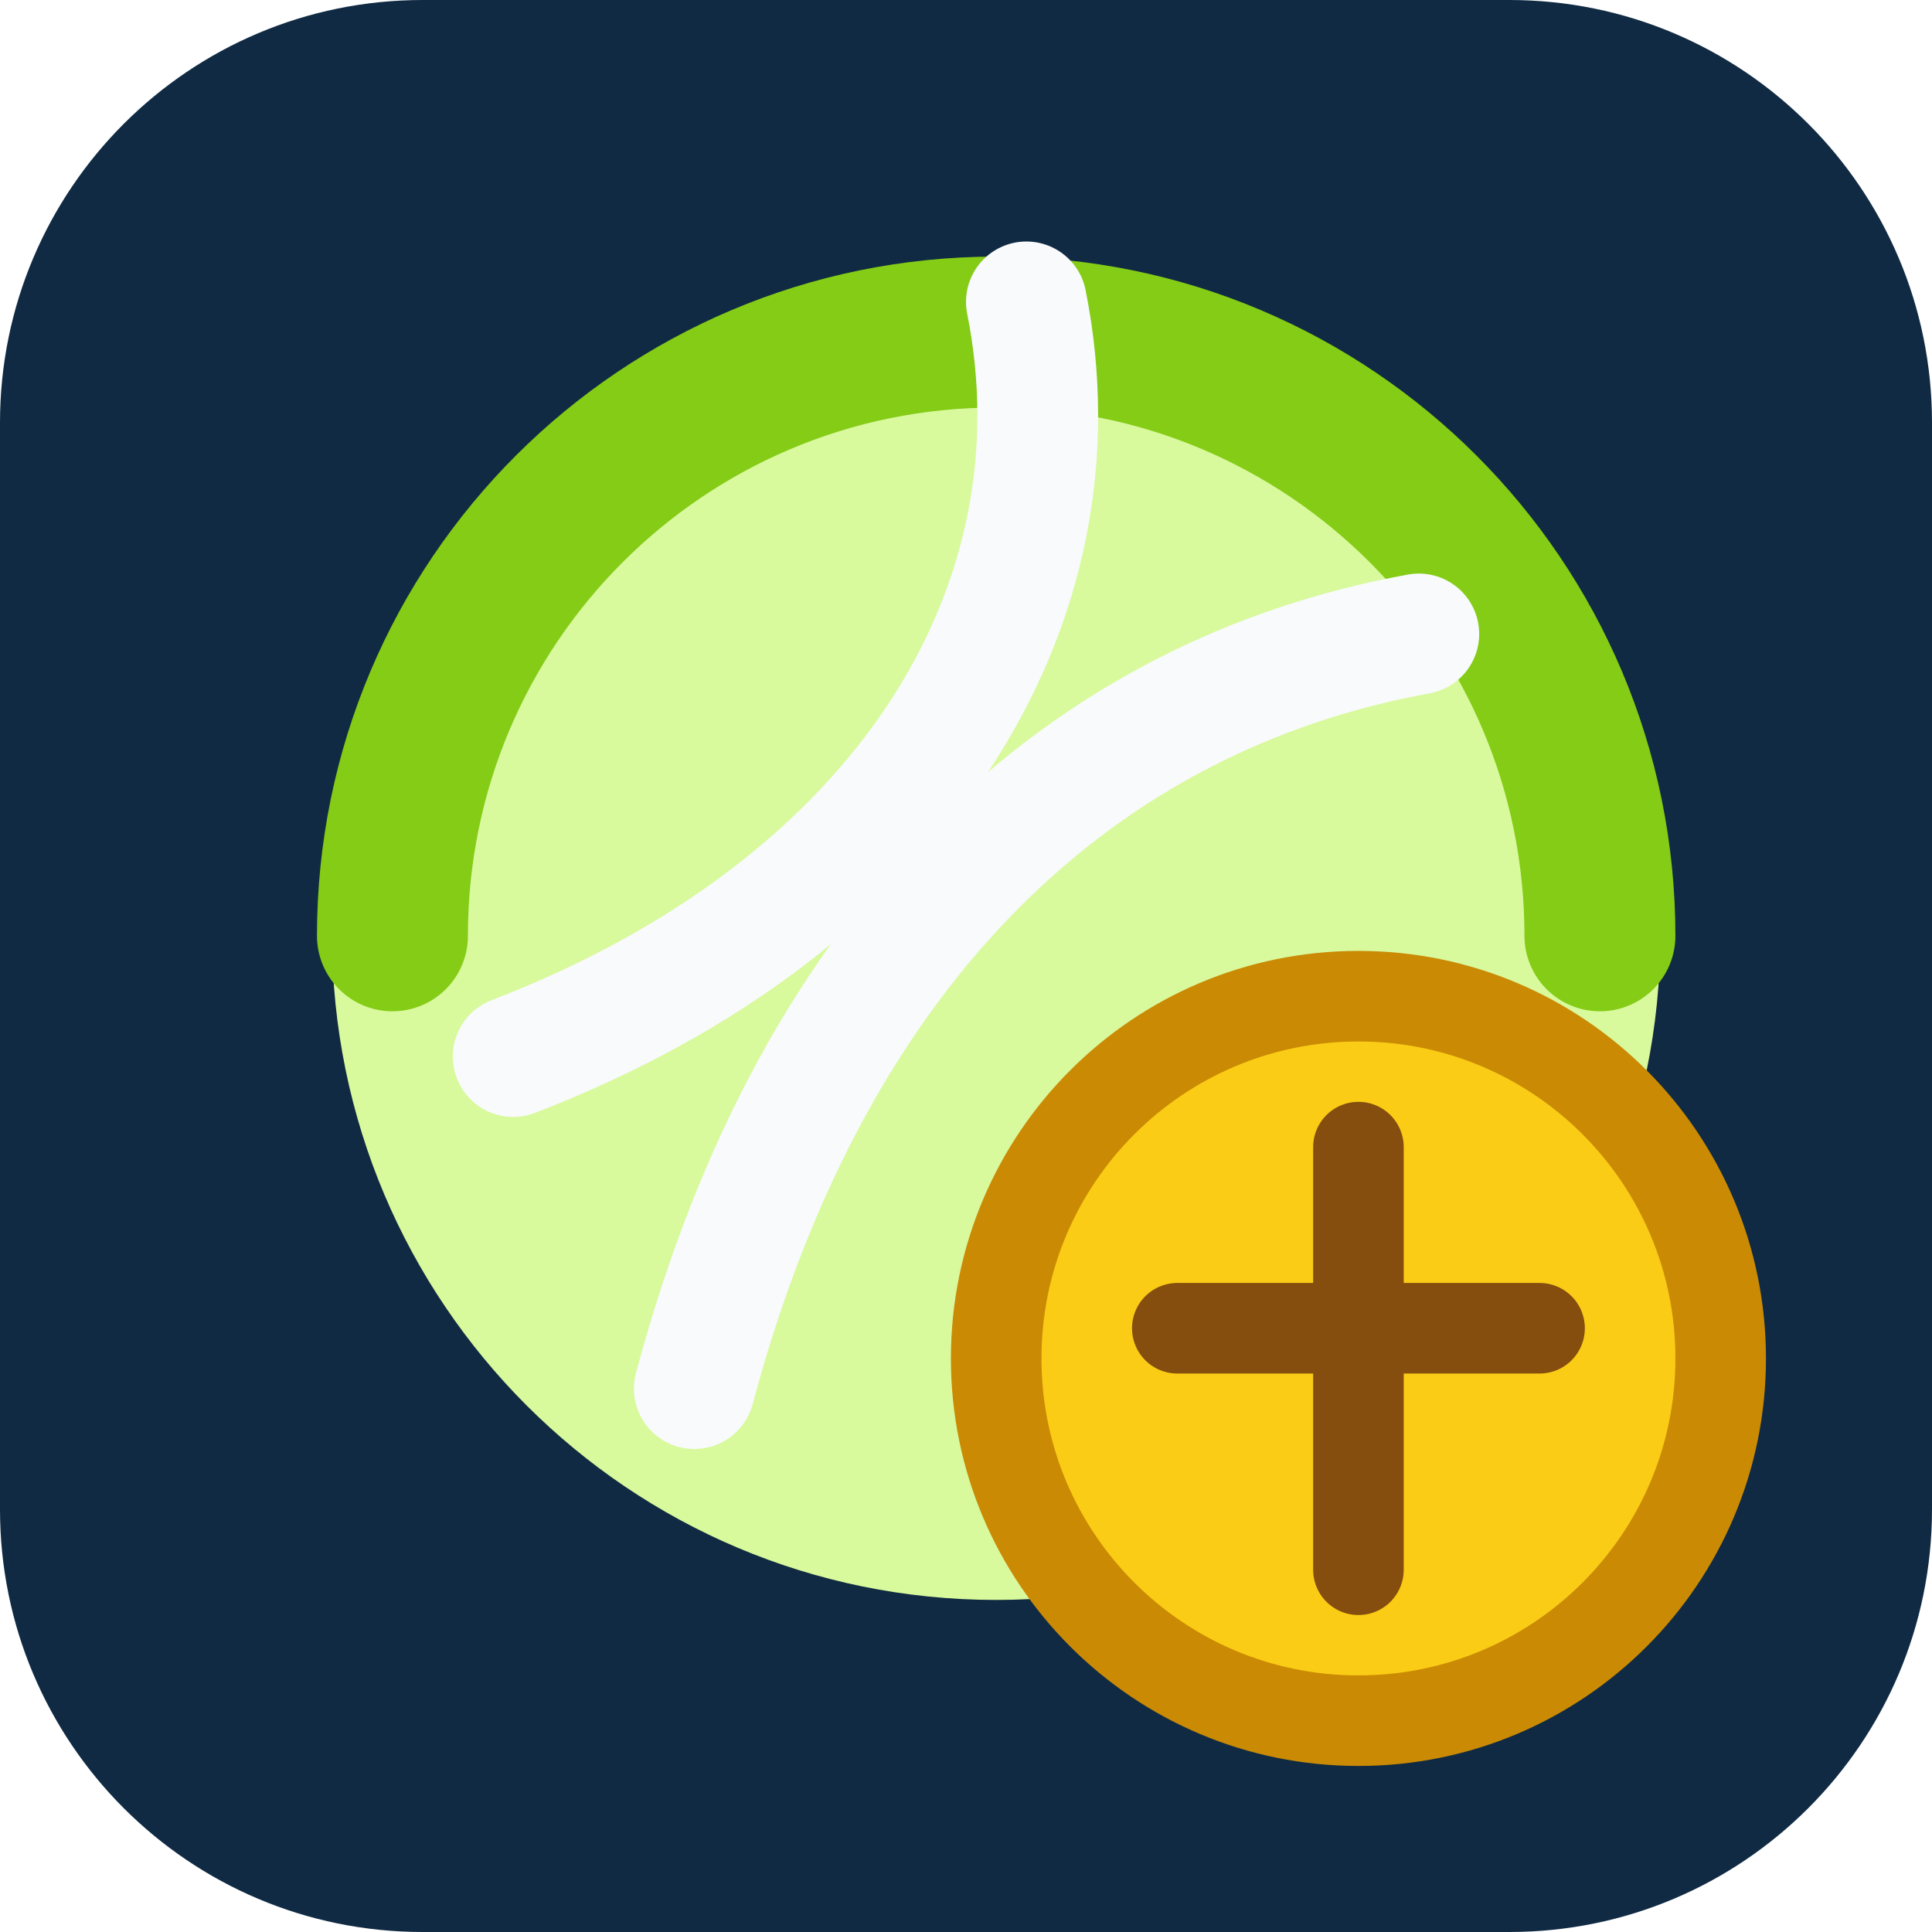
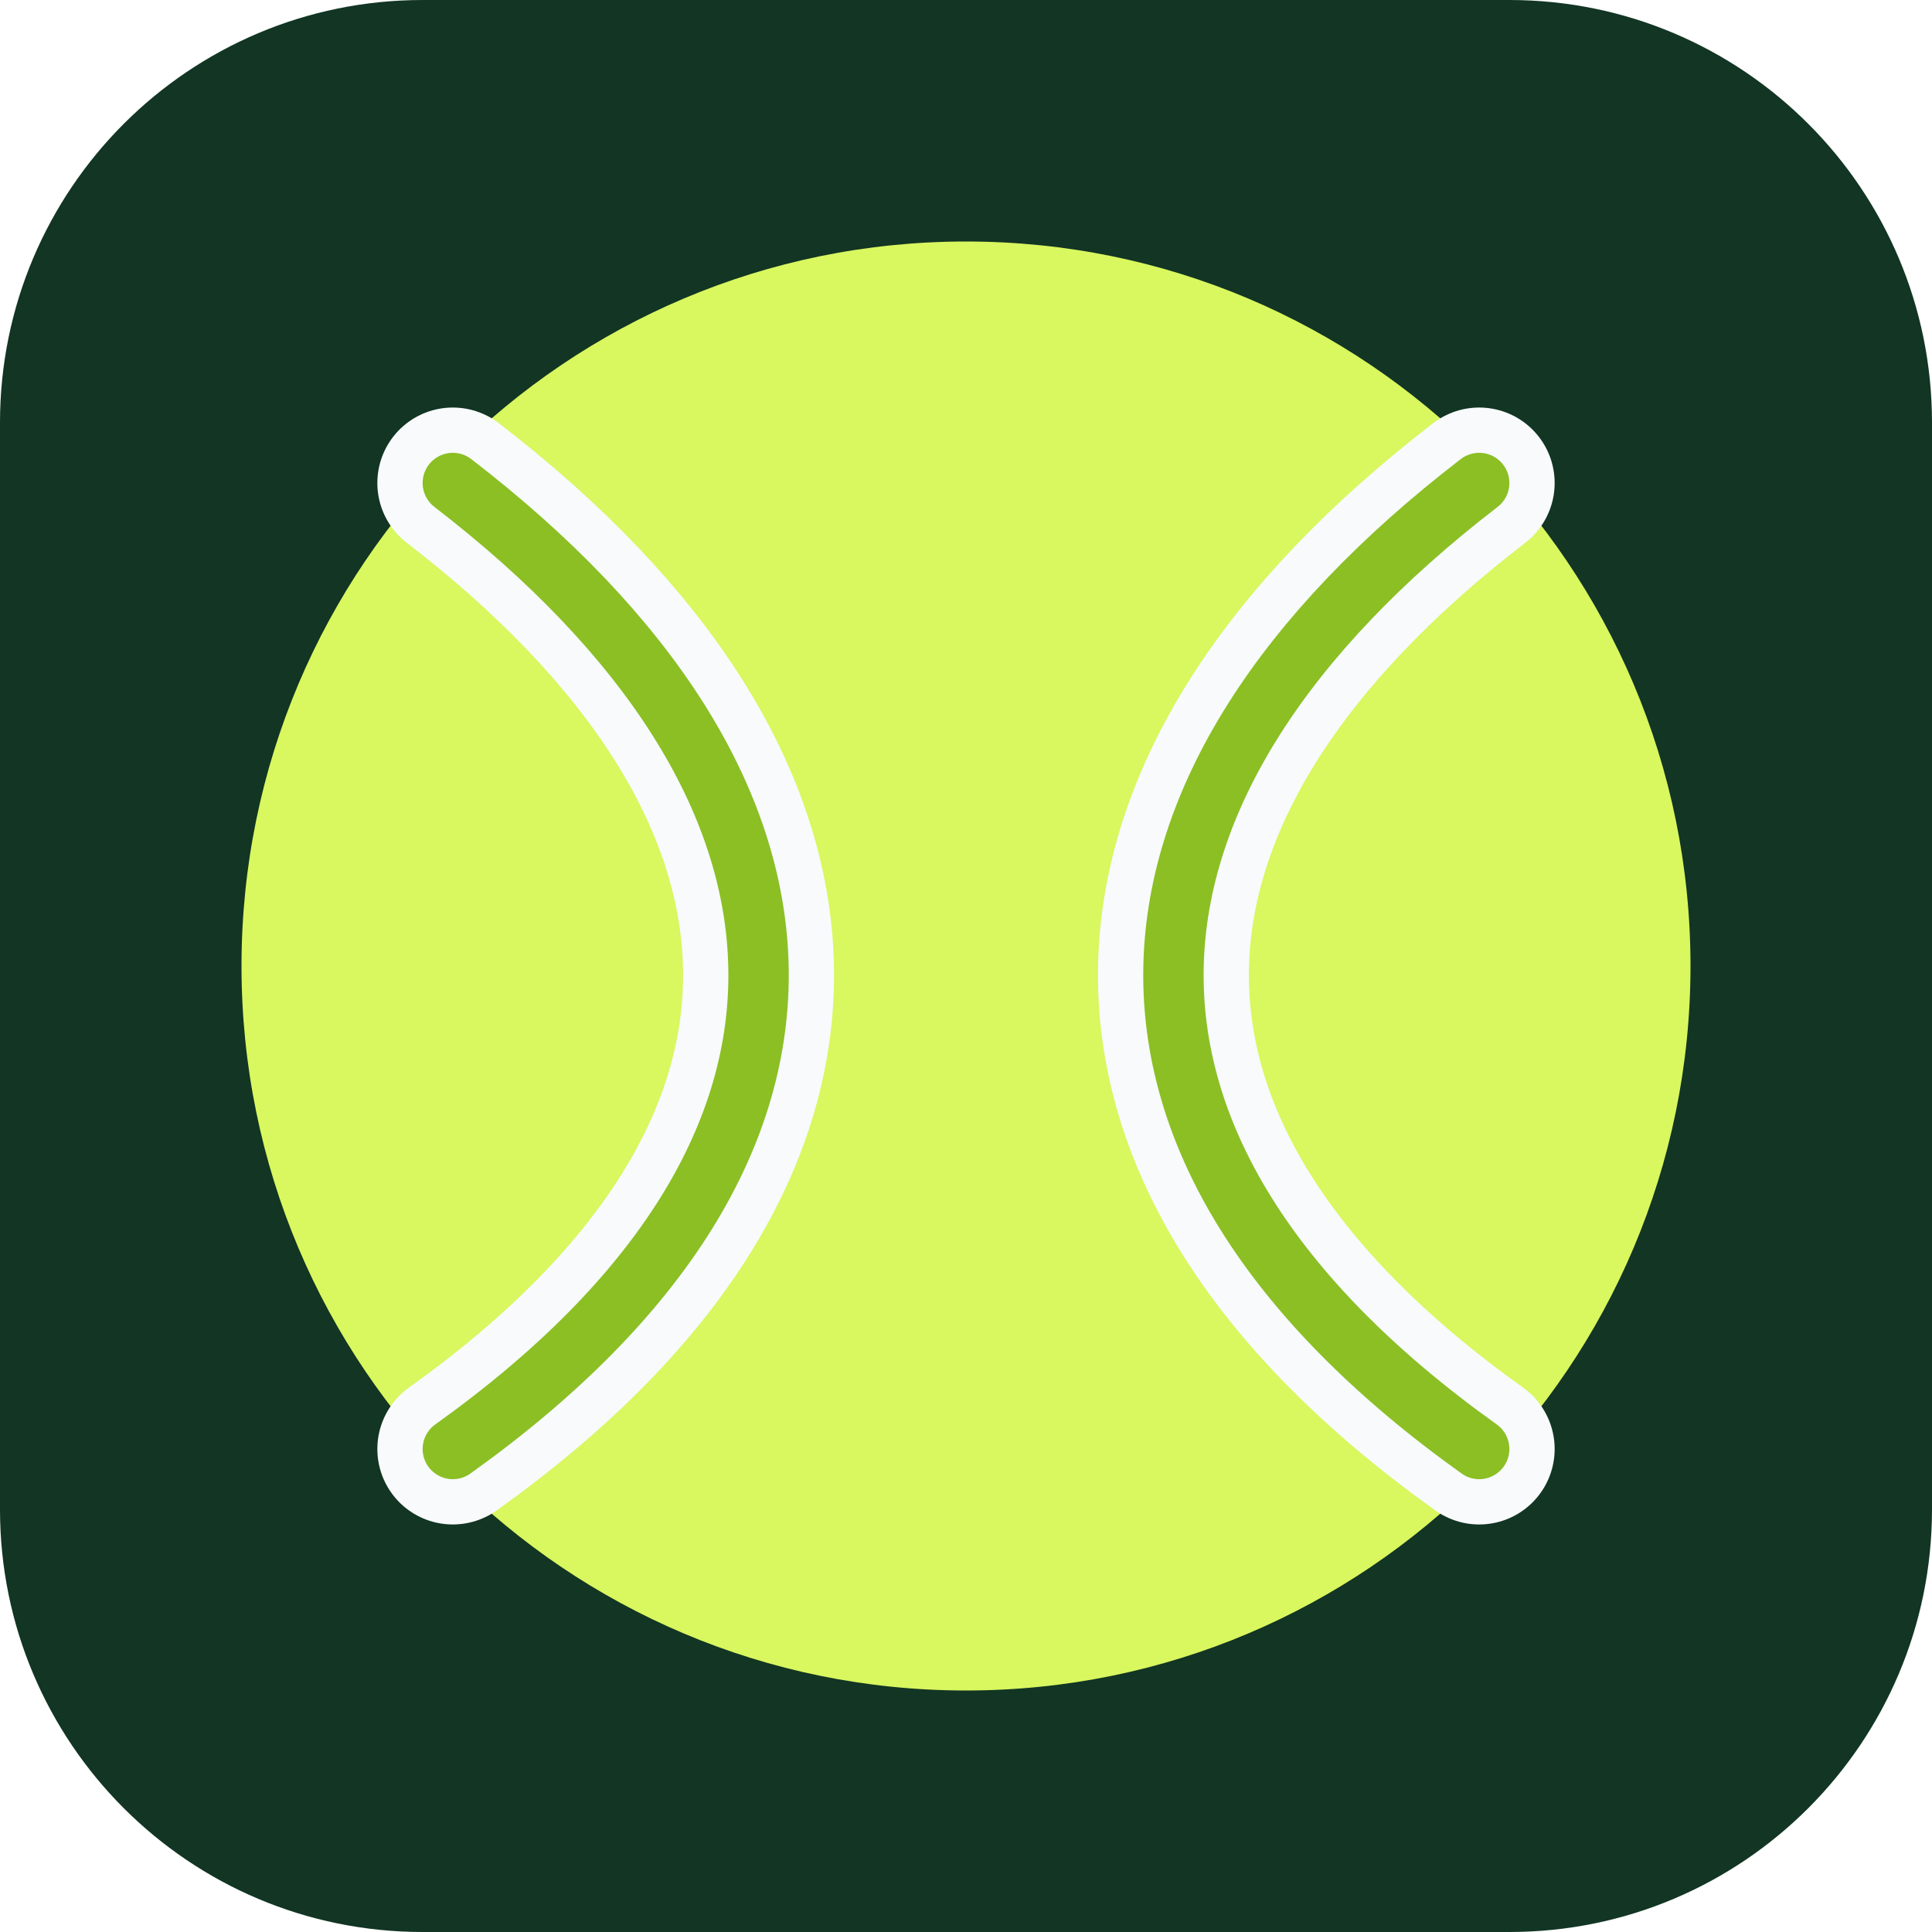
- <svg xmlns="http://www.w3.org/2000/svg" viewBox="0 0 64 64" role="img" aria-label="Padel Bodekasse">
-   <rect width="64" height="64" rx="14" fill="#102a43" />
-   <circle cx="33" cy="31" r="22" fill="#d9f99d" />
-   <path d="M13 31a20 20 0 0 1 40 0" fill="none" stroke="#84cc16" stroke-width="5" stroke-linecap="round" />
-   <path d="M34 10c2 10-4 20-17 25" fill="none" stroke="#f8fafc" stroke-width="4" stroke-linecap="round" />
-   <path d="M47 21c-11 2-20 10-24 25" fill="none" stroke="#f8fafc" stroke-width="4" stroke-linecap="round" />
-   <circle cx="45" cy="45" r="12" fill="#facc15" stroke="#ca8a04" stroke-width="3" />
-   <path d="M39 44h12M45 38v14" stroke="#854d0e" stroke-width="3" stroke-linecap="round" />
+ <svg xmlns="http://www.w3.org/2000/svg" viewBox="0 0 64 64" role="img" aria-label="Tennisbold">
+   <rect width="64" height="64" rx="14" fill="#123524" />
+   <circle cx="32" cy="32" r="24" fill="#d9f75f" />
+   <path d="M15 16c13 10 14 22 0 32" fill="none" stroke="#f8fafc" stroke-width="5" stroke-linecap="round" />
+   <path d="M49 16c-13 10-14 22 0 32" fill="none" stroke="#f8fafc" stroke-width="5" stroke-linecap="round" />
+   <path d="M15 16c13 10 14 22 0 32" fill="none" stroke="#8bbf24" stroke-width="2" stroke-linecap="round" />
+   <path d="M49 16c-13 10-14 22 0 32" fill="none" stroke="#8bbf24" stroke-width="2" stroke-linecap="round" />
</svg>
